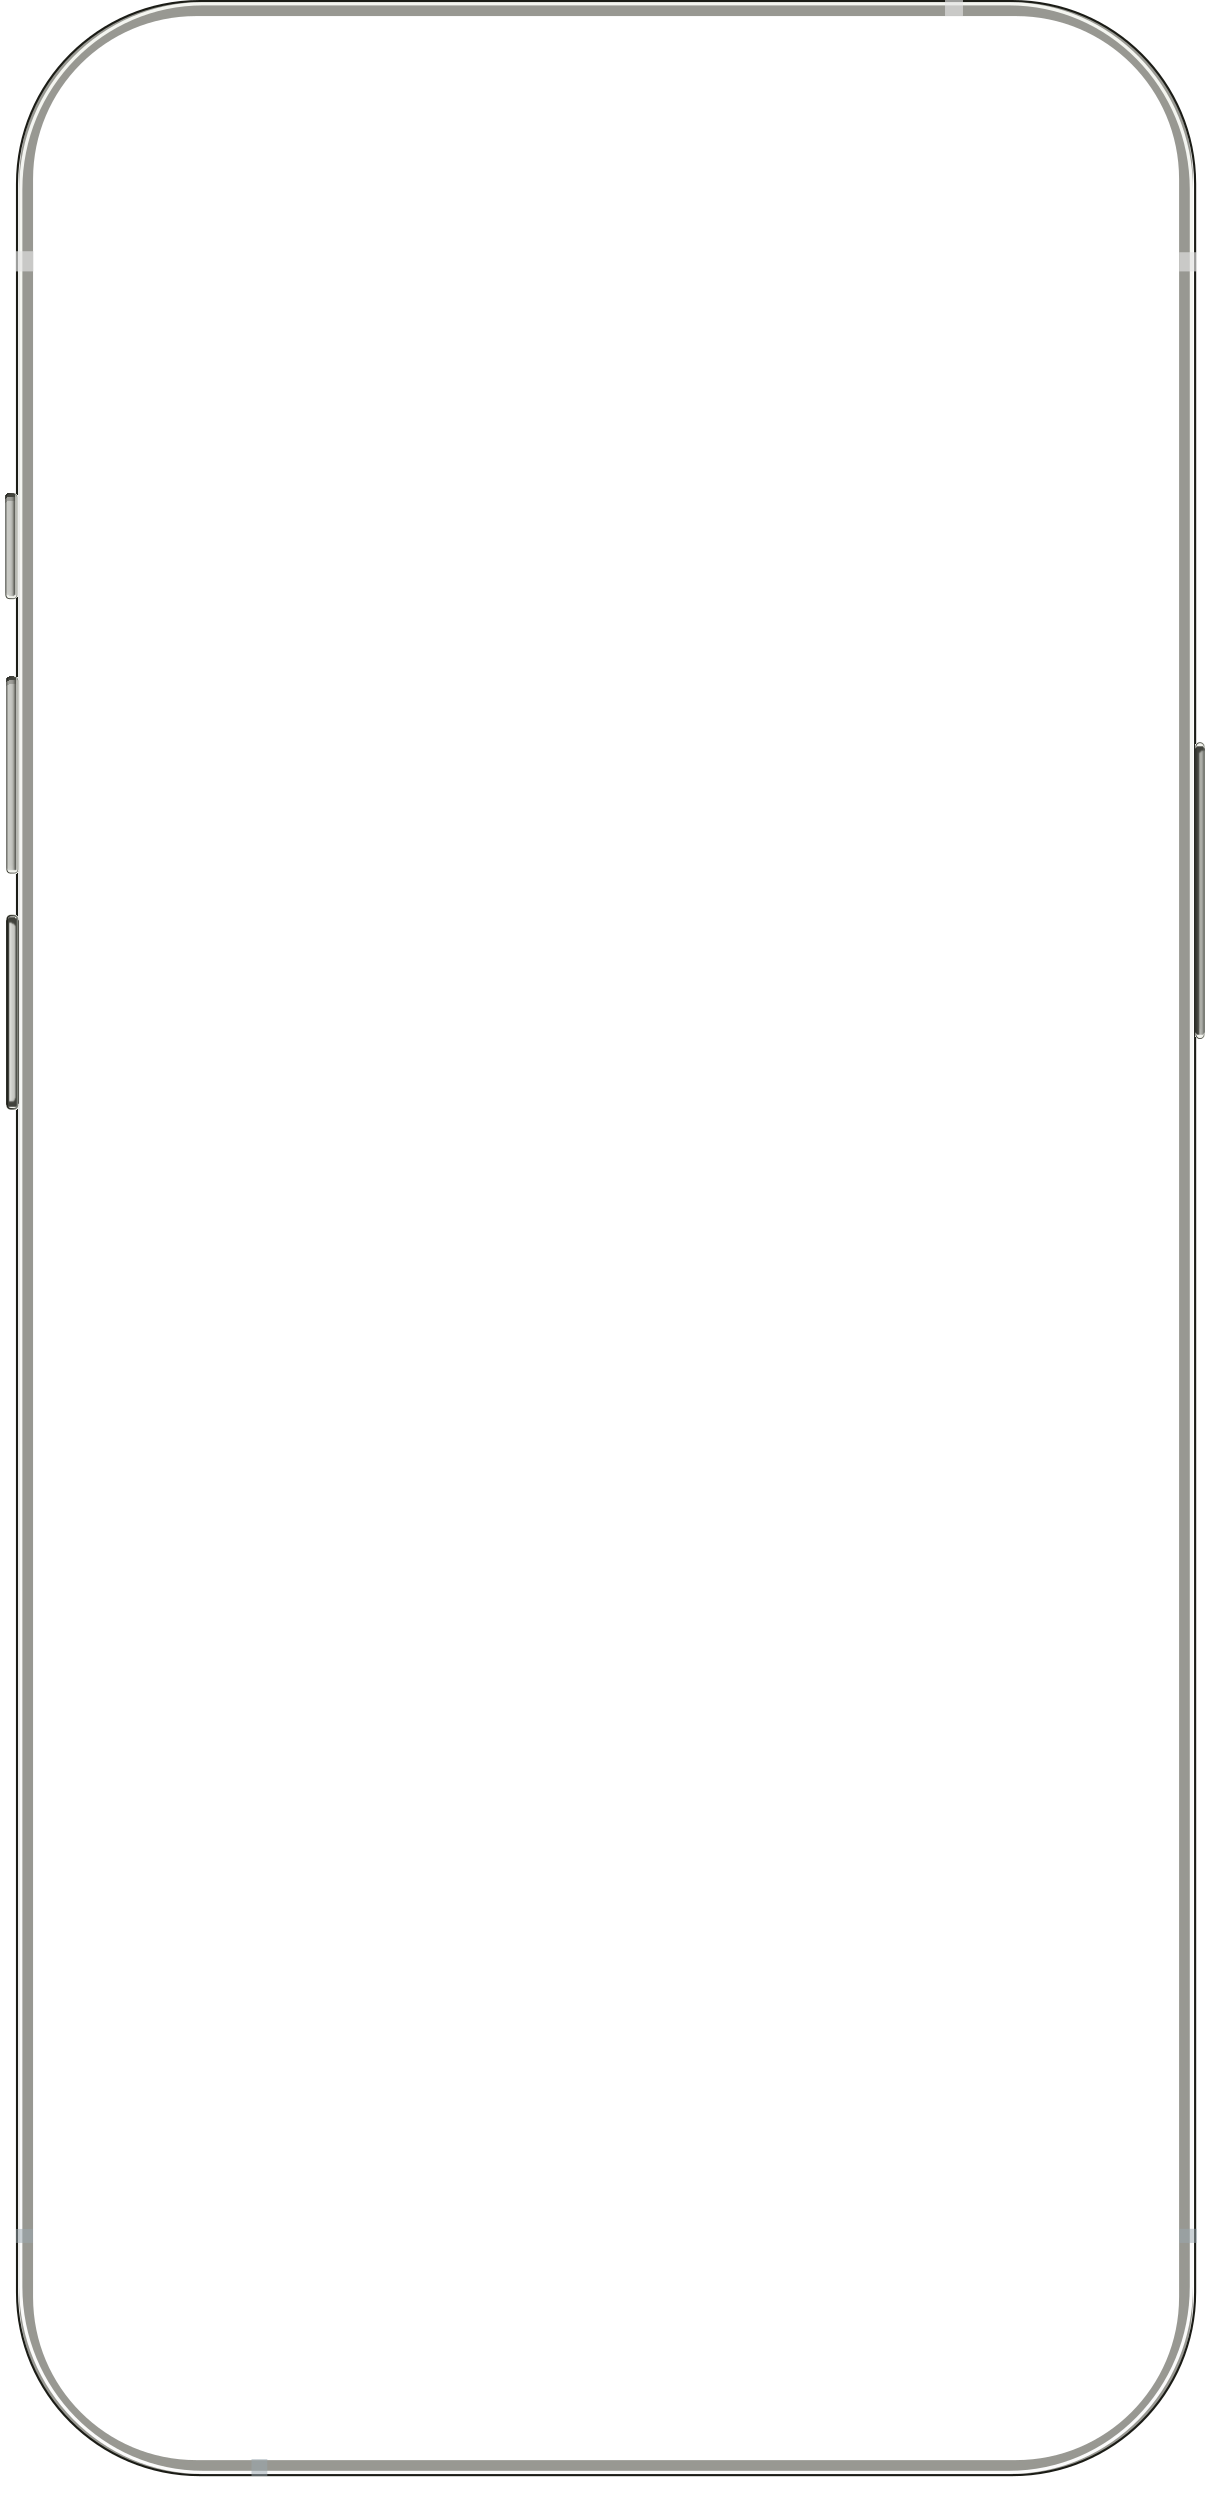
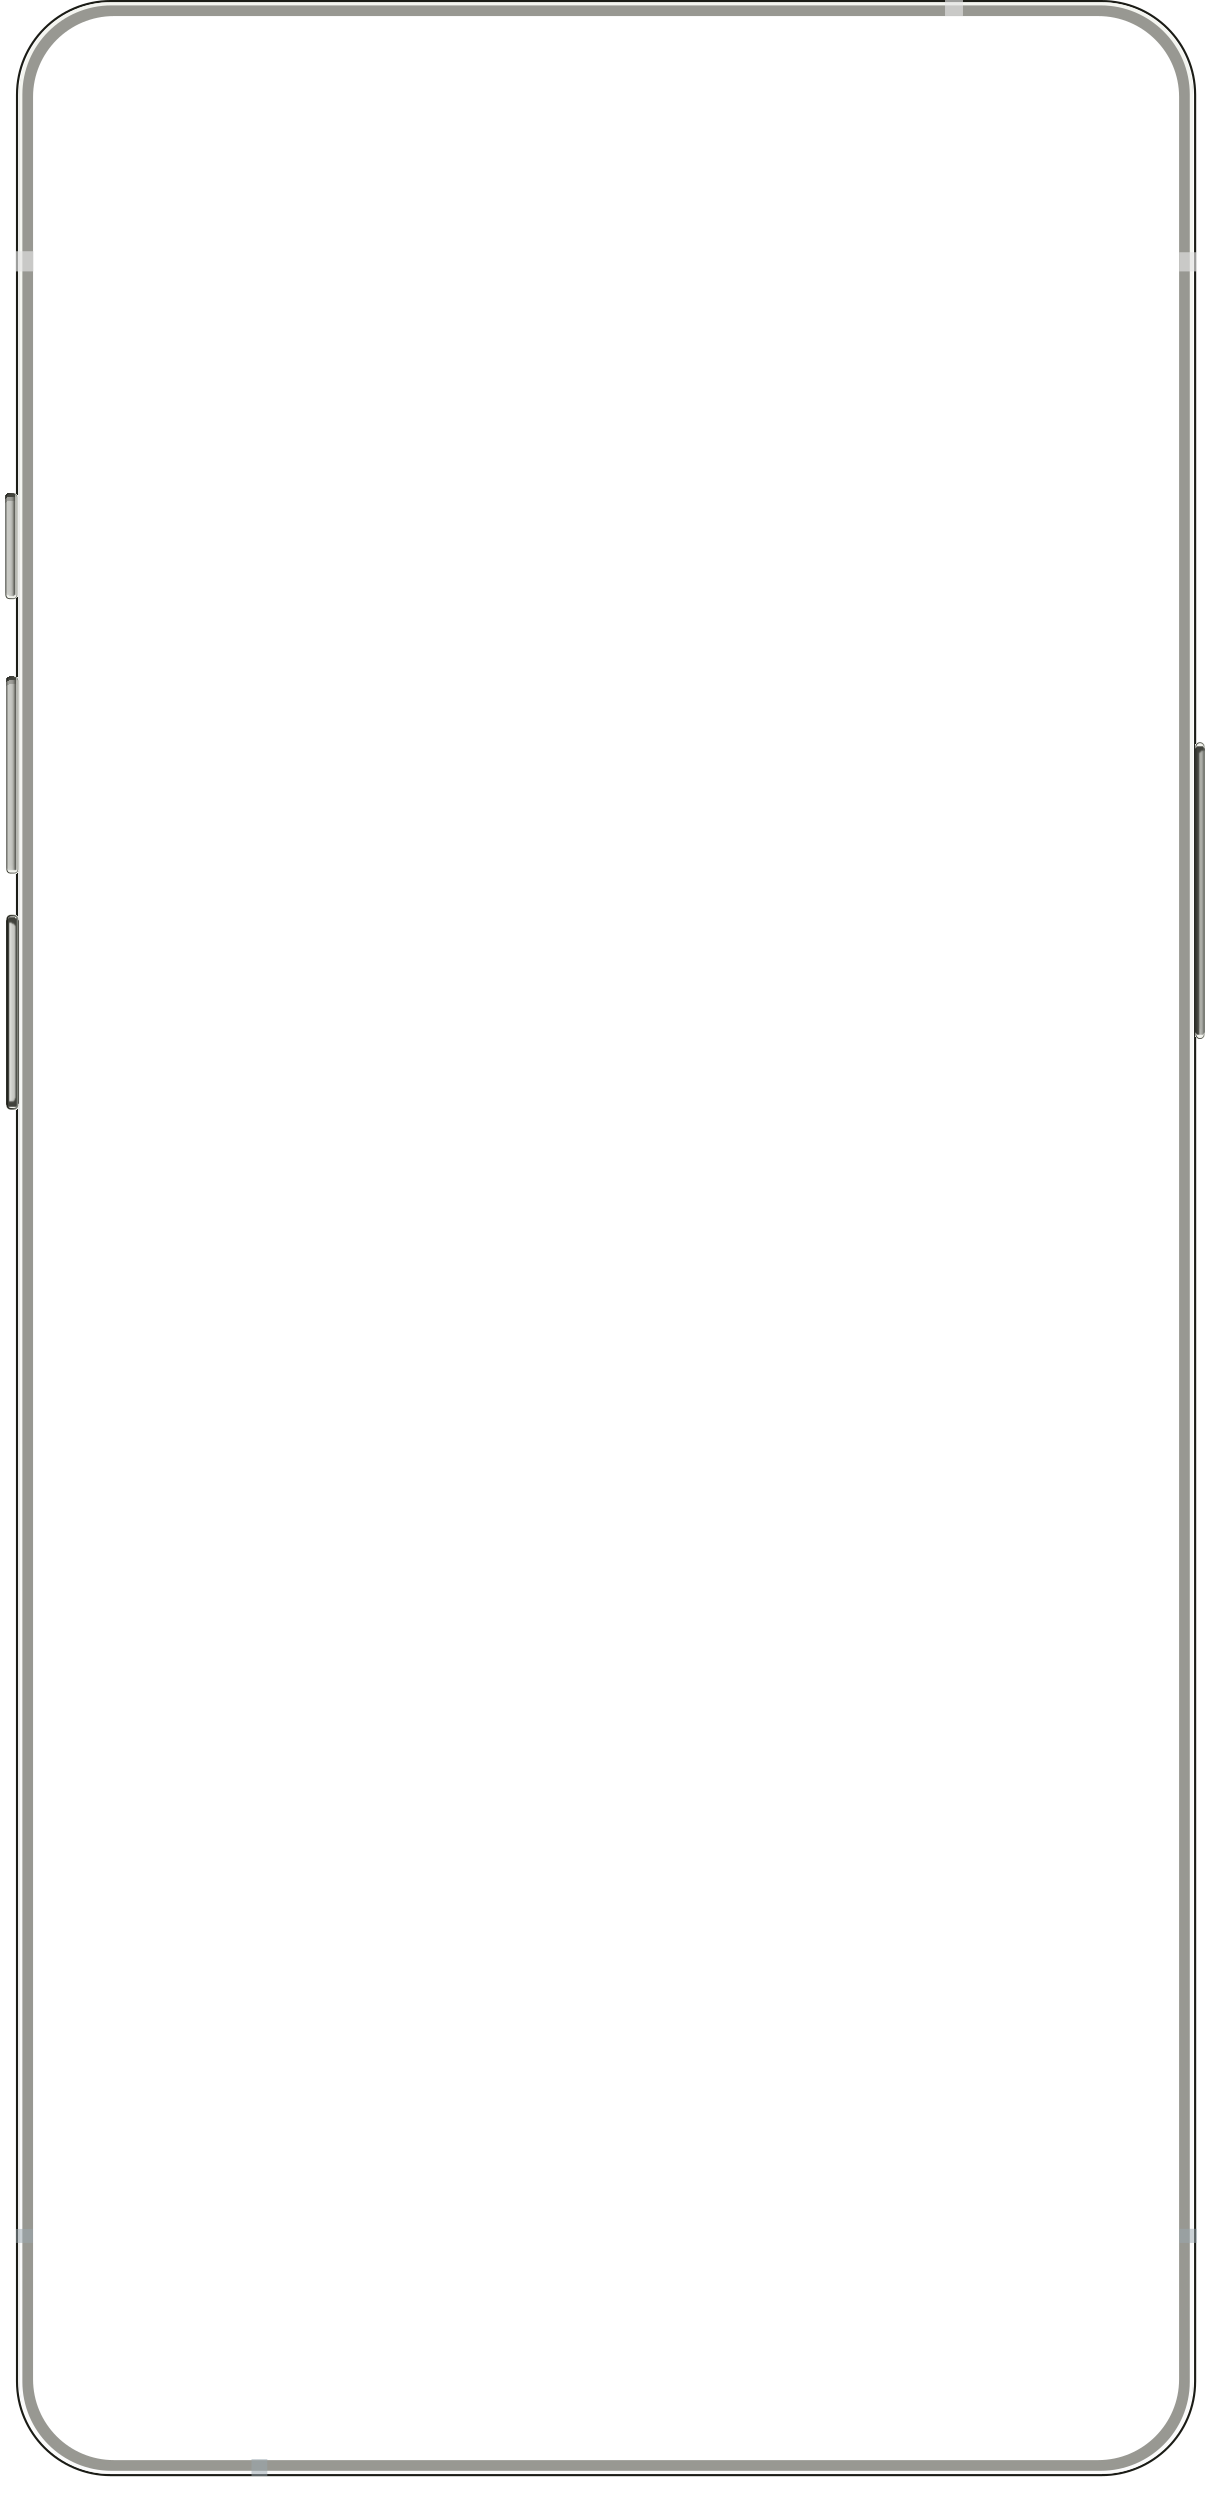
<svg xmlns="http://www.w3.org/2000/svg" viewBox="0 0 414 854" fill="none" preserveAspectRatio="none">
  <g>
    <rect x="6.544" y="0.744" width="400.979" height="844.377" rx="60.467" fill="none" />
-     <rect x="8.918" y="3.118" width="396.232" height="839.629" rx="58.093" stroke="#989892" stroke-width="4.747" />
+     <rect x="8.918" y="3.118" width="396.232" height="839.629" rx="30" stroke="#989892" stroke-width="4.747" />
    <rect x="5.448" width="403.17" height="845.865" rx="62.813" fill="none" />
-     <rect x="5.814" y="0.365" width="402.44" height="845.135" rx="62.448" stroke="#1B1C16" stroke-width="0.73" />
+     <rect x="5.814" y="0.365" width="402.44" height="845.135" rx="32" stroke="#1B1C16" stroke-width="0.73" />
    <path d="M6.544 64.751C6.544 29.401 34.666 0.744 69.357 0.744H344.71C379.401 0.744 407.523 29.401 407.523 64.751V781.113C407.523 816.463 379.401 845.12 344.71 845.12H69.357C34.666 845.12 6.544 816.463 6.544 781.113V64.751Z" fill="none" />
-     <path d="M69.357 1.292H344.71C379.088 1.292 406.976 29.694 406.976 64.752V781.113C406.976 816.171 379.088 844.573 344.71 844.573H69.357C34.978 844.573 7.092 816.17 7.092 781.113V64.752C7.092 29.694 34.978 1.292 69.357 1.292Z" stroke="url(#paint0_linear_102_677)" stroke-width="1.096" />
+     <rect x="7.092" y="1.292" width="399.884" height="843.281" rx="31" stroke="url(#paint0_linear_102_677)" stroke-width="1.096" />
  </g>
  <rect x="85.909" y="840.004" width="5.412" height="5.859" fill="#9AA9B1" fill-opacity="0.5" />
  <rect x="5.448" y="761.415" width="5.789" height="4.767" fill="#9AA9B1" fill-opacity="0.5" />
  <rect x="5.421" y="85.82" width="6.088" height="6.893" fill="#E4E4E3" fill-opacity="0.65" />
  <rect x="402.821" y="761.352" width="6.088" height="4.825" fill="#9AA9B1" fill-opacity="0.5" />
  <rect x="402.821" y="86.165" width="6.088" height="6.549" fill="#E4E4E3" fill-opacity="0.65" />
  <rect x="322.818" width="6.129" height="5.448" fill="#E4E4E3" fill-opacity="0.65" />
  <g filter="url(#filter4_iiiiiii_102_677)">
    <rect x="2.208" y="312.515" width="4.059" height="66.519" rx="1.471" fill="#C8C9C4" />
  </g>
  <rect x="2.483" y="312.791" width="3.507" height="65.968" rx="1.195" stroke="url(#paint1_linear_102_677)" stroke-width="0.552" />
  <g filter="url(#filter5_iiiiiii_102_677)">
    <rect x="2.208" y="231.175" width="4.059" height="67.209" rx="1.353" fill="#C8C9C4" />
  </g>
  <rect x="2.343" y="231.311" width="3.788" height="66.938" rx="1.218" stroke="url(#paint2_linear_102_677)" stroke-width="0.271" />
  <g filter="url(#filter6_iiiiiii_102_677)">
    <rect x="1.869" y="168.448" width="4.059" height="36.189" rx="1.353" fill="#C8C9C4" />
  </g>
  <rect x="2.005" y="168.583" width="3.788" height="35.919" rx="1.218" stroke="url(#paint3_linear_102_677)" stroke-width="0.271" />
  <g filter="url(#filter7_iiiiii_102_677)">
    <rect x="408.395" y="253.578" width="3.044" height="101.33" rx="1.471" fill="#C8C9C4" />
  </g>
  <rect x="408.53" y="253.714" width="2.773" height="101.059" rx="1.335" stroke="url(#paint4_linear_102_677)" stroke-width="0.271" />
  <defs>
    <filter id="filter0_d_102_677" x="1.448" y="0" width="411.17" height="853.865" filterUnits="userSpaceOnUse" color-interpolation-filters="sRGB">
      <feFlood flood-opacity="0" result="BackgroundImageFix" />
      <feColorMatrix in="SourceAlpha" type="matrix" values="0 0 0 0 0 0 0 0 0 0 0 0 0 0 0 0 0 0 127 0" result="hardAlpha" />
      <feOffset dy="4" />
      <feGaussianBlur stdDeviation="2" />
      <feComposite in2="hardAlpha" operator="out" />
      <feColorMatrix type="matrix" values="0 0 0 0 0 0 0 0 0 0 0 0 0 0 0 0 0 0 0.25 0" />
      <feBlend mode="normal" in2="BackgroundImageFix" result="effect1_dropShadow_102_677" />
      <feBlend mode="normal" in="SourceGraphic" in2="effect1_dropShadow_102_677" result="shape" />
    </filter>
    <filter id="filter1_i_102_677" x="6.544" y="0.744" width="400.979" height="844.377" filterUnits="userSpaceOnUse" color-interpolation-filters="sRGB">
      <feFlood flood-opacity="0" result="BackgroundImageFix" />
      <feBlend mode="normal" in="SourceGraphic" in2="BackgroundImageFix" result="shape" />
      <feColorMatrix in="SourceAlpha" type="matrix" values="0 0 0 0 0 0 0 0 0 0 0 0 0 0 0 0 0 0 127 0" result="hardAlpha" />
      <feMorphology radius="5.113" operator="erode" in="SourceAlpha" result="effect1_innerShadow_102_677" />
      <feOffset />
      <feGaussianBlur stdDeviation="0.183" />
      <feComposite in2="hardAlpha" operator="arithmetic" k2="-1" k3="1" />
      <feColorMatrix type="matrix" values="0 0 0 0 0.247 0 0 0 0 0.247 0 0 0 0 0.247 0 0 0 1 0" />
      <feBlend mode="normal" in2="shape" result="effect1_innerShadow_102_677" />
    </filter>
    <filter id="filter2_i_102_677" x="5.448" y="0" width="403.17" height="845.865" filterUnits="userSpaceOnUse" color-interpolation-filters="sRGB">
      <feFlood flood-opacity="0" result="BackgroundImageFix" />
      <feBlend mode="normal" in="SourceGraphic" in2="BackgroundImageFix" result="shape" />
      <feColorMatrix in="SourceAlpha" type="matrix" values="0 0 0 0 0 0 0 0 0 0 0 0 0 0 0 0 0 0 127 0" result="hardAlpha" />
      <feMorphology radius="1.826" operator="erode" in="SourceAlpha" result="effect1_innerShadow_102_677" />
      <feOffset />
      <feGaussianBlur stdDeviation="0.183" />
      <feComposite in2="hardAlpha" operator="arithmetic" k2="-1" k3="1" />
      <feColorMatrix type="matrix" values="0 0 0 0 0.467 0 0 0 0 0.475 0 0 0 0 0.42 0 0 0 1 0" />
      <feBlend mode="normal" in2="shape" result="effect1_innerShadow_102_677" />
    </filter>
    <filter id="filter3_i_102_677" x="6.544" y="0.744" width="400.979" height="844.377" filterUnits="userSpaceOnUse" color-interpolation-filters="sRGB">
      <feFlood flood-opacity="0" result="BackgroundImageFix" />
      <feBlend mode="normal" in="SourceGraphic" in2="BackgroundImageFix" result="shape" />
      <feColorMatrix in="SourceAlpha" type="matrix" values="0 0 0 0 0 0 0 0 0 0 0 0 0 0 0 0 0 0 127 0" result="hardAlpha" />
      <feMorphology radius="1.826" operator="erode" in="SourceAlpha" result="effect1_innerShadow_102_677" />
      <feOffset />
      <feGaussianBlur stdDeviation="0.183" />
      <feComposite in2="hardAlpha" operator="arithmetic" k2="-1" k3="1" />
      <feColorMatrix type="matrix" values="0 0 0 0 0.686 0 0 0 0 0.69 0 0 0 0 0.671 0 0 0 1 0" />
      <feBlend mode="normal" in2="shape" result="effect1_innerShadow_102_677" />
    </filter>
    <filter id="filter4_iiiiiii_102_677" x="1.472" y="311.779" width="6.265" height="67.99" filterUnits="userSpaceOnUse" color-interpolation-filters="sRGB">
      <feFlood flood-opacity="0" result="BackgroundImageFix" />
      <feBlend mode="normal" in="SourceGraphic" in2="BackgroundImageFix" result="shape" />
      <feColorMatrix in="SourceAlpha" type="matrix" values="0 0 0 0 0 0 0 0 0 0 0 0 0 0 0 0 0 0 127 0" result="hardAlpha" />
      <feOffset dx="1.838" />
      <feComposite in2="hardAlpha" operator="arithmetic" k2="-1" k3="1" />
      <feColorMatrix type="matrix" values="0 0 0 0 0.855 0 0 0 0 0.859 0 0 0 0 0.839 0 0 0 1 0" />
      <feBlend mode="normal" in2="shape" result="effect1_innerShadow_102_677" />
      <feColorMatrix in="SourceAlpha" type="matrix" values="0 0 0 0 0 0 0 0 0 0 0 0 0 0 0 0 0 0 127 0" result="hardAlpha" />
      <feOffset dx="1.838" />
      <feGaussianBlur stdDeviation="0.735" />
      <feComposite in2="hardAlpha" operator="arithmetic" k2="-1" k3="1" />
      <feColorMatrix type="matrix" values="0 0 0 0 0.855 0 0 0 0 0.859 0 0 0 0 0.839 0 0 0 0.66 0" />
      <feBlend mode="normal" in2="effect1_innerShadow_102_677" result="effect2_innerShadow_102_677" />
      <feColorMatrix in="SourceAlpha" type="matrix" values="0 0 0 0 0 0 0 0 0 0 0 0 0 0 0 0 0 0 127 0" result="hardAlpha" />
      <feOffset dx="1.103" />
      <feComposite in2="hardAlpha" operator="arithmetic" k2="-1" k3="1" />
      <feColorMatrix type="matrix" values="0 0 0 0 0.255 0 0 0 0 0.259 0 0 0 0 0.235 0 0 0 1 0" />
      <feBlend mode="normal" in2="effect2_innerShadow_102_677" result="effect3_innerShadow_102_677" />
      <feColorMatrix in="SourceAlpha" type="matrix" values="0 0 0 0 0 0 0 0 0 0 0 0 0 0 0 0 0 0 127 0" result="hardAlpha" />
      <feOffset dx="-1.103" dy="-2.942" />
      <feGaussianBlur stdDeviation="0.368" />
      <feComposite in2="hardAlpha" operator="arithmetic" k2="-1" k3="1" />
      <feColorMatrix type="matrix" values="0 0 0 0 0.255 0 0 0 0 0.259 0 0 0 0 0.235 0 0 0 1 0" />
      <feBlend mode="normal" in2="effect3_innerShadow_102_677" result="effect4_innerShadow_102_677" />
      <feColorMatrix in="SourceAlpha" type="matrix" values="0 0 0 0 0 0 0 0 0 0 0 0 0 0 0 0 0 0 127 0" result="hardAlpha" />
      <feOffset dx="-1.103" dy="2.942" />
      <feGaussianBlur stdDeviation="0.368" />
      <feComposite in2="hardAlpha" operator="arithmetic" k2="-1" k3="1" />
      <feColorMatrix type="matrix" values="0 0 0 0 0.255 0 0 0 0 0.259 0 0 0 0 0.235 0 0 0 1 0" />
      <feBlend mode="normal" in2="effect4_innerShadow_102_677" result="effect5_innerShadow_102_677" />
      <feColorMatrix in="SourceAlpha" type="matrix" values="0 0 0 0 0 0 0 0 0 0 0 0 0 0 0 0 0 0 127 0" result="hardAlpha" />
      <feOffset dy="1.103" />
      <feComposite in2="hardAlpha" operator="arithmetic" k2="-1" k3="1" />
      <feColorMatrix type="matrix" values="0 0 0 0 0.949 0 0 0 0 0.953 0 0 0 0 0.929 0 0 0 1 0" />
      <feBlend mode="normal" in2="effect5_innerShadow_102_677" result="effect6_innerShadow_102_677" />
      <feColorMatrix in="SourceAlpha" type="matrix" values="0 0 0 0 0 0 0 0 0 0 0 0 0 0 0 0 0 0 127 0" result="hardAlpha" />
      <feOffset dy="-1.103" />
      <feComposite in2="hardAlpha" operator="arithmetic" k2="-1" k3="1" />
      <feColorMatrix type="matrix" values="0 0 0 0 0.949 0 0 0 0 0.953 0 0 0 0 0.929 0 0 0 1 0" />
      <feBlend mode="normal" in2="effect6_innerShadow_102_677" result="effect7_innerShadow_102_677" />
    </filter>
    <filter id="filter5_iiiiiii_102_677" x="0.855" y="230.161" width="5.412" height="68.561" filterUnits="userSpaceOnUse" color-interpolation-filters="sRGB">
      <feFlood flood-opacity="0" result="BackgroundImageFix" />
      <feBlend mode="normal" in="SourceGraphic" in2="BackgroundImageFix" result="shape" />
      <feColorMatrix in="SourceAlpha" type="matrix" values="0 0 0 0 0 0 0 0 0 0 0 0 0 0 0 0 0 0 127 0" result="hardAlpha" />
      <feOffset dx="0.338" />
      <feComposite in2="hardAlpha" operator="arithmetic" k2="-1" k3="1" />
      <feColorMatrix type="matrix" values="0 0 0 0 0.855 0 0 0 0 0.859 0 0 0 0 0.839 0 0 0 1 0" />
      <feBlend mode="normal" in2="shape" result="effect1_innerShadow_102_677" />
      <feColorMatrix in="SourceAlpha" type="matrix" values="0 0 0 0 0 0 0 0 0 0 0 0 0 0 0 0 0 0 127 0" result="hardAlpha" />
      <feOffset dx="-1.015" dy="-2.706" />
      <feGaussianBlur stdDeviation="0.507" />
      <feComposite in2="hardAlpha" operator="arithmetic" k2="-1" k3="1" />
      <feColorMatrix type="matrix" values="0 0 0 0 0.855 0 0 0 0 0.859 0 0 0 0 0.839 0 0 0 0.2 0" />
      <feBlend mode="normal" in2="effect1_innerShadow_102_677" result="effect2_innerShadow_102_677" />
      <feColorMatrix in="SourceAlpha" type="matrix" values="0 0 0 0 0 0 0 0 0 0 0 0 0 0 0 0 0 0 127 0" result="hardAlpha" />
      <feOffset dy="2.706" />
      <feGaussianBlur stdDeviation="0.169" />
      <feComposite in2="hardAlpha" operator="arithmetic" k2="-1" k3="1" />
      <feColorMatrix type="matrix" values="0 0 0 0 0.255 0 0 0 0 0.259 0 0 0 0 0.235 0 0 0 0.3 0" />
      <feBlend mode="normal" in2="effect2_innerShadow_102_677" result="effect3_innerShadow_102_677" />
      <feColorMatrix in="SourceAlpha" type="matrix" values="0 0 0 0 0 0 0 0 0 0 0 0 0 0 0 0 0 0 127 0" result="hardAlpha" />
      <feOffset dx="-1.353" />
      <feGaussianBlur stdDeviation="0.676" />
      <feComposite in2="hardAlpha" operator="arithmetic" k2="-1" k3="1" />
      <feColorMatrix type="matrix" values="0 0 0 0 0.255 0 0 0 0 0.259 0 0 0 0 0.235 0 0 0 1 0" />
      <feBlend mode="normal" in2="effect3_innerShadow_102_677" result="effect4_innerShadow_102_677" />
      <feColorMatrix in="SourceAlpha" type="matrix" values="0 0 0 0 0 0 0 0 0 0 0 0 0 0 0 0 0 0 127 0" result="hardAlpha" />
      <feOffset dy="1.353" />
      <feComposite in2="hardAlpha" operator="arithmetic" k2="-1" k3="1" />
      <feColorMatrix type="matrix" values="0 0 0 0 0.255 0 0 0 0 0.259 0 0 0 0 0.235 0 0 0 1 0" />
      <feBlend mode="normal" in2="effect4_innerShadow_102_677" result="effect5_innerShadow_102_677" />
      <feColorMatrix in="SourceAlpha" type="matrix" values="0 0 0 0 0 0 0 0 0 0 0 0 0 0 0 0 0 0 127 0" result="hardAlpha" />
      <feOffset dy="-1.353" />
      <feGaussianBlur stdDeviation="0.338" />
      <feComposite in2="hardAlpha" operator="arithmetic" k2="-1" k3="1" />
      <feColorMatrix type="matrix" values="0 0 0 0 0.949 0 0 0 0 0.953 0 0 0 0 0.929 0 0 0 1 0" />
      <feBlend mode="normal" in2="effect5_innerShadow_102_677" result="effect6_innerShadow_102_677" />
      <feColorMatrix in="SourceAlpha" type="matrix" values="0 0 0 0 0 0 0 0 0 0 0 0 0 0 0 0 0 0 127 0" result="hardAlpha" />
      <feOffset dx="-0.676" />
      <feComposite in2="hardAlpha" operator="arithmetic" k2="-1" k3="1" />
      <feColorMatrix type="matrix" values="0 0 0 0 0.949 0 0 0 0 0.953 0 0 0 0 0.929 0 0 0 1 0" />
      <feBlend mode="normal" in2="effect6_innerShadow_102_677" result="effect7_innerShadow_102_677" />
    </filter>
    <filter id="filter6_iiiiiii_102_677" x="0.517" y="167.433" width="5.412" height="37.542" filterUnits="userSpaceOnUse" color-interpolation-filters="sRGB">
      <feFlood flood-opacity="0" result="BackgroundImageFix" />
      <feBlend mode="normal" in="SourceGraphic" in2="BackgroundImageFix" result="shape" />
      <feColorMatrix in="SourceAlpha" type="matrix" values="0 0 0 0 0 0 0 0 0 0 0 0 0 0 0 0 0 0 127 0" result="hardAlpha" />
      <feOffset dx="0.338" />
      <feComposite in2="hardAlpha" operator="arithmetic" k2="-1" k3="1" />
      <feColorMatrix type="matrix" values="0 0 0 0 0.855 0 0 0 0 0.859 0 0 0 0 0.839 0 0 0 1 0" />
      <feBlend mode="normal" in2="shape" result="effect1_innerShadow_102_677" />
      <feColorMatrix in="SourceAlpha" type="matrix" values="0 0 0 0 0 0 0 0 0 0 0 0 0 0 0 0 0 0 127 0" result="hardAlpha" />
      <feOffset dx="-1.015" dy="-2.706" />
      <feGaussianBlur stdDeviation="0.507" />
      <feComposite in2="hardAlpha" operator="arithmetic" k2="-1" k3="1" />
      <feColorMatrix type="matrix" values="0 0 0 0 0.855 0 0 0 0 0.859 0 0 0 0 0.839 0 0 0 0.2 0" />
      <feBlend mode="normal" in2="effect1_innerShadow_102_677" result="effect2_innerShadow_102_677" />
      <feColorMatrix in="SourceAlpha" type="matrix" values="0 0 0 0 0 0 0 0 0 0 0 0 0 0 0 0 0 0 127 0" result="hardAlpha" />
      <feOffset dy="2.706" />
      <feGaussianBlur stdDeviation="0.169" />
      <feComposite in2="hardAlpha" operator="arithmetic" k2="-1" k3="1" />
      <feColorMatrix type="matrix" values="0 0 0 0 0.255 0 0 0 0 0.259 0 0 0 0 0.235 0 0 0 0.3 0" />
      <feBlend mode="normal" in2="effect2_innerShadow_102_677" result="effect3_innerShadow_102_677" />
      <feColorMatrix in="SourceAlpha" type="matrix" values="0 0 0 0 0 0 0 0 0 0 0 0 0 0 0 0 0 0 127 0" result="hardAlpha" />
      <feOffset dx="-1.353" />
      <feGaussianBlur stdDeviation="0.676" />
      <feComposite in2="hardAlpha" operator="arithmetic" k2="-1" k3="1" />
      <feColorMatrix type="matrix" values="0 0 0 0 0.255 0 0 0 0 0.259 0 0 0 0 0.235 0 0 0 1 0" />
      <feBlend mode="normal" in2="effect3_innerShadow_102_677" result="effect4_innerShadow_102_677" />
      <feColorMatrix in="SourceAlpha" type="matrix" values="0 0 0 0 0 0 0 0 0 0 0 0 0 0 0 0 0 0 127 0" result="hardAlpha" />
      <feOffset dy="1.353" />
      <feComposite in2="hardAlpha" operator="arithmetic" k2="-1" k3="1" />
      <feColorMatrix type="matrix" values="0 0 0 0 0.255 0 0 0 0 0.259 0 0 0 0 0.235 0 0 0 1 0" />
      <feBlend mode="normal" in2="effect4_innerShadow_102_677" result="effect5_innerShadow_102_677" />
      <feColorMatrix in="SourceAlpha" type="matrix" values="0 0 0 0 0 0 0 0 0 0 0 0 0 0 0 0 0 0 127 0" result="hardAlpha" />
      <feOffset dy="-1.353" />
      <feGaussianBlur stdDeviation="0.338" />
      <feComposite in2="hardAlpha" operator="arithmetic" k2="-1" k3="1" />
      <feColorMatrix type="matrix" values="0 0 0 0 0.949 0 0 0 0 0.953 0 0 0 0 0.929 0 0 0 1 0" />
      <feBlend mode="normal" in2="effect5_innerShadow_102_677" result="effect6_innerShadow_102_677" />
      <feColorMatrix in="SourceAlpha" type="matrix" values="0 0 0 0 0 0 0 0 0 0 0 0 0 0 0 0 0 0 127 0" result="hardAlpha" />
      <feOffset dx="-0.676" />
      <feComposite in2="hardAlpha" operator="arithmetic" k2="-1" k3="1" />
      <feColorMatrix type="matrix" values="0 0 0 0 0.949 0 0 0 0 0.953 0 0 0 0 0.929 0 0 0 1 0" />
      <feBlend mode="normal" in2="effect6_innerShadow_102_677" result="effect7_innerShadow_102_677" />
    </filter>
    <filter id="filter7_iiiiii_102_677" x="407.292" y="252.843" width="4.883" height="102.801" filterUnits="userSpaceOnUse" color-interpolation-filters="sRGB">
      <feFlood flood-opacity="0" result="BackgroundImageFix" />
      <feBlend mode="normal" in="SourceGraphic" in2="BackgroundImageFix" result="shape" />
      <feColorMatrix in="SourceAlpha" type="matrix" values="0 0 0 0 0 0 0 0 0 0 0 0 0 0 0 0 0 0 127 0" result="hardAlpha" />
      <feOffset dx="-1.471" />
      <feComposite in2="hardAlpha" operator="arithmetic" k2="-1" k3="1" />
      <feColorMatrix type="matrix" values="0 0 0 0 0.855 0 0 0 0 0.859 0 0 0 0 0.839 0 0 0 1 0" />
      <feBlend mode="normal" in2="shape" result="effect1_innerShadow_102_677" />
      <feColorMatrix in="SourceAlpha" type="matrix" values="0 0 0 0 0 0 0 0 0 0 0 0 0 0 0 0 0 0 127 0" result="hardAlpha" />
      <feOffset dx="1.471" dy="-2.942" />
      <feGaussianBlur stdDeviation="0.368" />
      <feComposite in2="hardAlpha" operator="arithmetic" k2="-1" k3="1" />
      <feColorMatrix type="matrix" values="0 0 0 0 0.855 0 0 0 0 0.859 0 0 0 0 0.839 0 0 0 1 0" />
      <feBlend mode="normal" in2="effect1_innerShadow_102_677" result="effect2_innerShadow_102_677" />
      <feColorMatrix in="SourceAlpha" type="matrix" values="0 0 0 0 0 0 0 0 0 0 0 0 0 0 0 0 0 0 127 0" result="hardAlpha" />
      <feOffset dx="1.471" dy="2.942" />
      <feGaussianBlur stdDeviation="0.368" />
      <feComposite in2="hardAlpha" operator="arithmetic" k2="-1" k3="1" />
      <feColorMatrix type="matrix" values="0 0 0 0 0.255 0 0 0 0 0.259 0 0 0 0 0.235 0 0 0 1 0" />
      <feBlend mode="normal" in2="effect2_innerShadow_102_677" result="effect3_innerShadow_102_677" />
      <feColorMatrix in="SourceAlpha" type="matrix" values="0 0 0 0 0 0 0 0 0 0 0 0 0 0 0 0 0 0 127 0" result="hardAlpha" />
      <feOffset dx="-1.103" />
      <feGaussianBlur stdDeviation="0.735" />
      <feComposite in2="hardAlpha" operator="arithmetic" k2="-1" k3="1" />
      <feColorMatrix type="matrix" values="0 0 0 0 0.255 0 0 0 0 0.259 0 0 0 0 0.235 0 0 0 0.66 0" />
      <feBlend mode="normal" in2="effect3_innerShadow_102_677" result="effect4_innerShadow_102_677" />
      <feColorMatrix in="SourceAlpha" type="matrix" values="0 0 0 0 0 0 0 0 0 0 0 0 0 0 0 0 0 0 127 0" result="hardAlpha" />
      <feOffset dy="1.471" />
      <feComposite in2="hardAlpha" operator="arithmetic" k2="-1" k3="1" />
      <feColorMatrix type="matrix" values="0 0 0 0 0.949 0 0 0 0 0.953 0 0 0 0 0.929 0 0 0 1 0" />
      <feBlend mode="normal" in2="effect4_innerShadow_102_677" result="effect5_innerShadow_102_677" />
      <feColorMatrix in="SourceAlpha" type="matrix" values="0 0 0 0 0 0 0 0 0 0 0 0 0 0 0 0 0 0 127 0" result="hardAlpha" />
      <feOffset dy="-1.471" />
      <feComposite in2="hardAlpha" operator="arithmetic" k2="-1" k3="1" />
      <feColorMatrix type="matrix" values="0 0 0 0 0.949 0 0 0 0 0.953 0 0 0 0 0.929 0 0 0 1 0" />
      <feBlend mode="normal" in2="effect5_innerShadow_102_677" result="effect6_innerShadow_102_677" />
    </filter>
    <linearGradient id="paint0_linear_102_677" x1="207.034" y1="0.744" x2="207.034" y2="845.12" gradientUnits="userSpaceOnUse">
      <stop stop-color="#F4F5F0" />
      <stop offset="1" stop-color="#FBFBFB" />
    </linearGradient>
    <linearGradient id="paint1_linear_102_677" x1="-0.006" y1="341.47" x2="8.48" y2="341.47" gradientUnits="userSpaceOnUse">
      <stop stop-color="#7D7E79" />
      <stop offset="0.25" stop-color="#1B1C16" />
      <stop offset="0.5" stop-color="#43443E" />
      <stop offset="0.682" stop-color="#7E817A" />
      <stop offset="0.937" stop-color="#83847F" />
    </linearGradient>
    <linearGradient id="paint2_linear_102_677" x1="-0.006" y1="260.431" x2="8.48" y2="260.431" gradientUnits="userSpaceOnUse">
      <stop stop-color="#7D7E79" />
      <stop offset="0.292" stop-color="#1B1C16" />
      <stop offset="0.5" stop-color="#43443E" />
      <stop offset="0.776" stop-color="#7E817A" />
      <stop offset="1" stop-color="#83847F" />
    </linearGradient>
    <linearGradient id="paint3_linear_102_677" x1="-0.344" y1="184.201" x2="8.142" y2="184.201" gradientUnits="userSpaceOnUse">
      <stop stop-color="#7D7E79" />
      <stop offset="0.292" stop-color="#1B1C16" />
      <stop offset="0.5" stop-color="#43443E" />
      <stop offset="0.755" stop-color="#7E817A" />
      <stop offset="1" stop-color="#83847F" />
    </linearGradient>
    <linearGradient id="paint4_linear_102_677" x1="406.734" y1="297.687" x2="413.099" y2="297.687" gradientUnits="userSpaceOnUse">
      <stop stop-color="#7D7E79" />
      <stop offset="0.234" stop-color="#1B1C16" />
      <stop offset="0.557" stop-color="#43443E" />
      <stop offset="0.76" stop-color="#7E817A" />
      <stop offset="0.932" stop-color="#83847F" />
    </linearGradient>
  </defs>
</svg>
